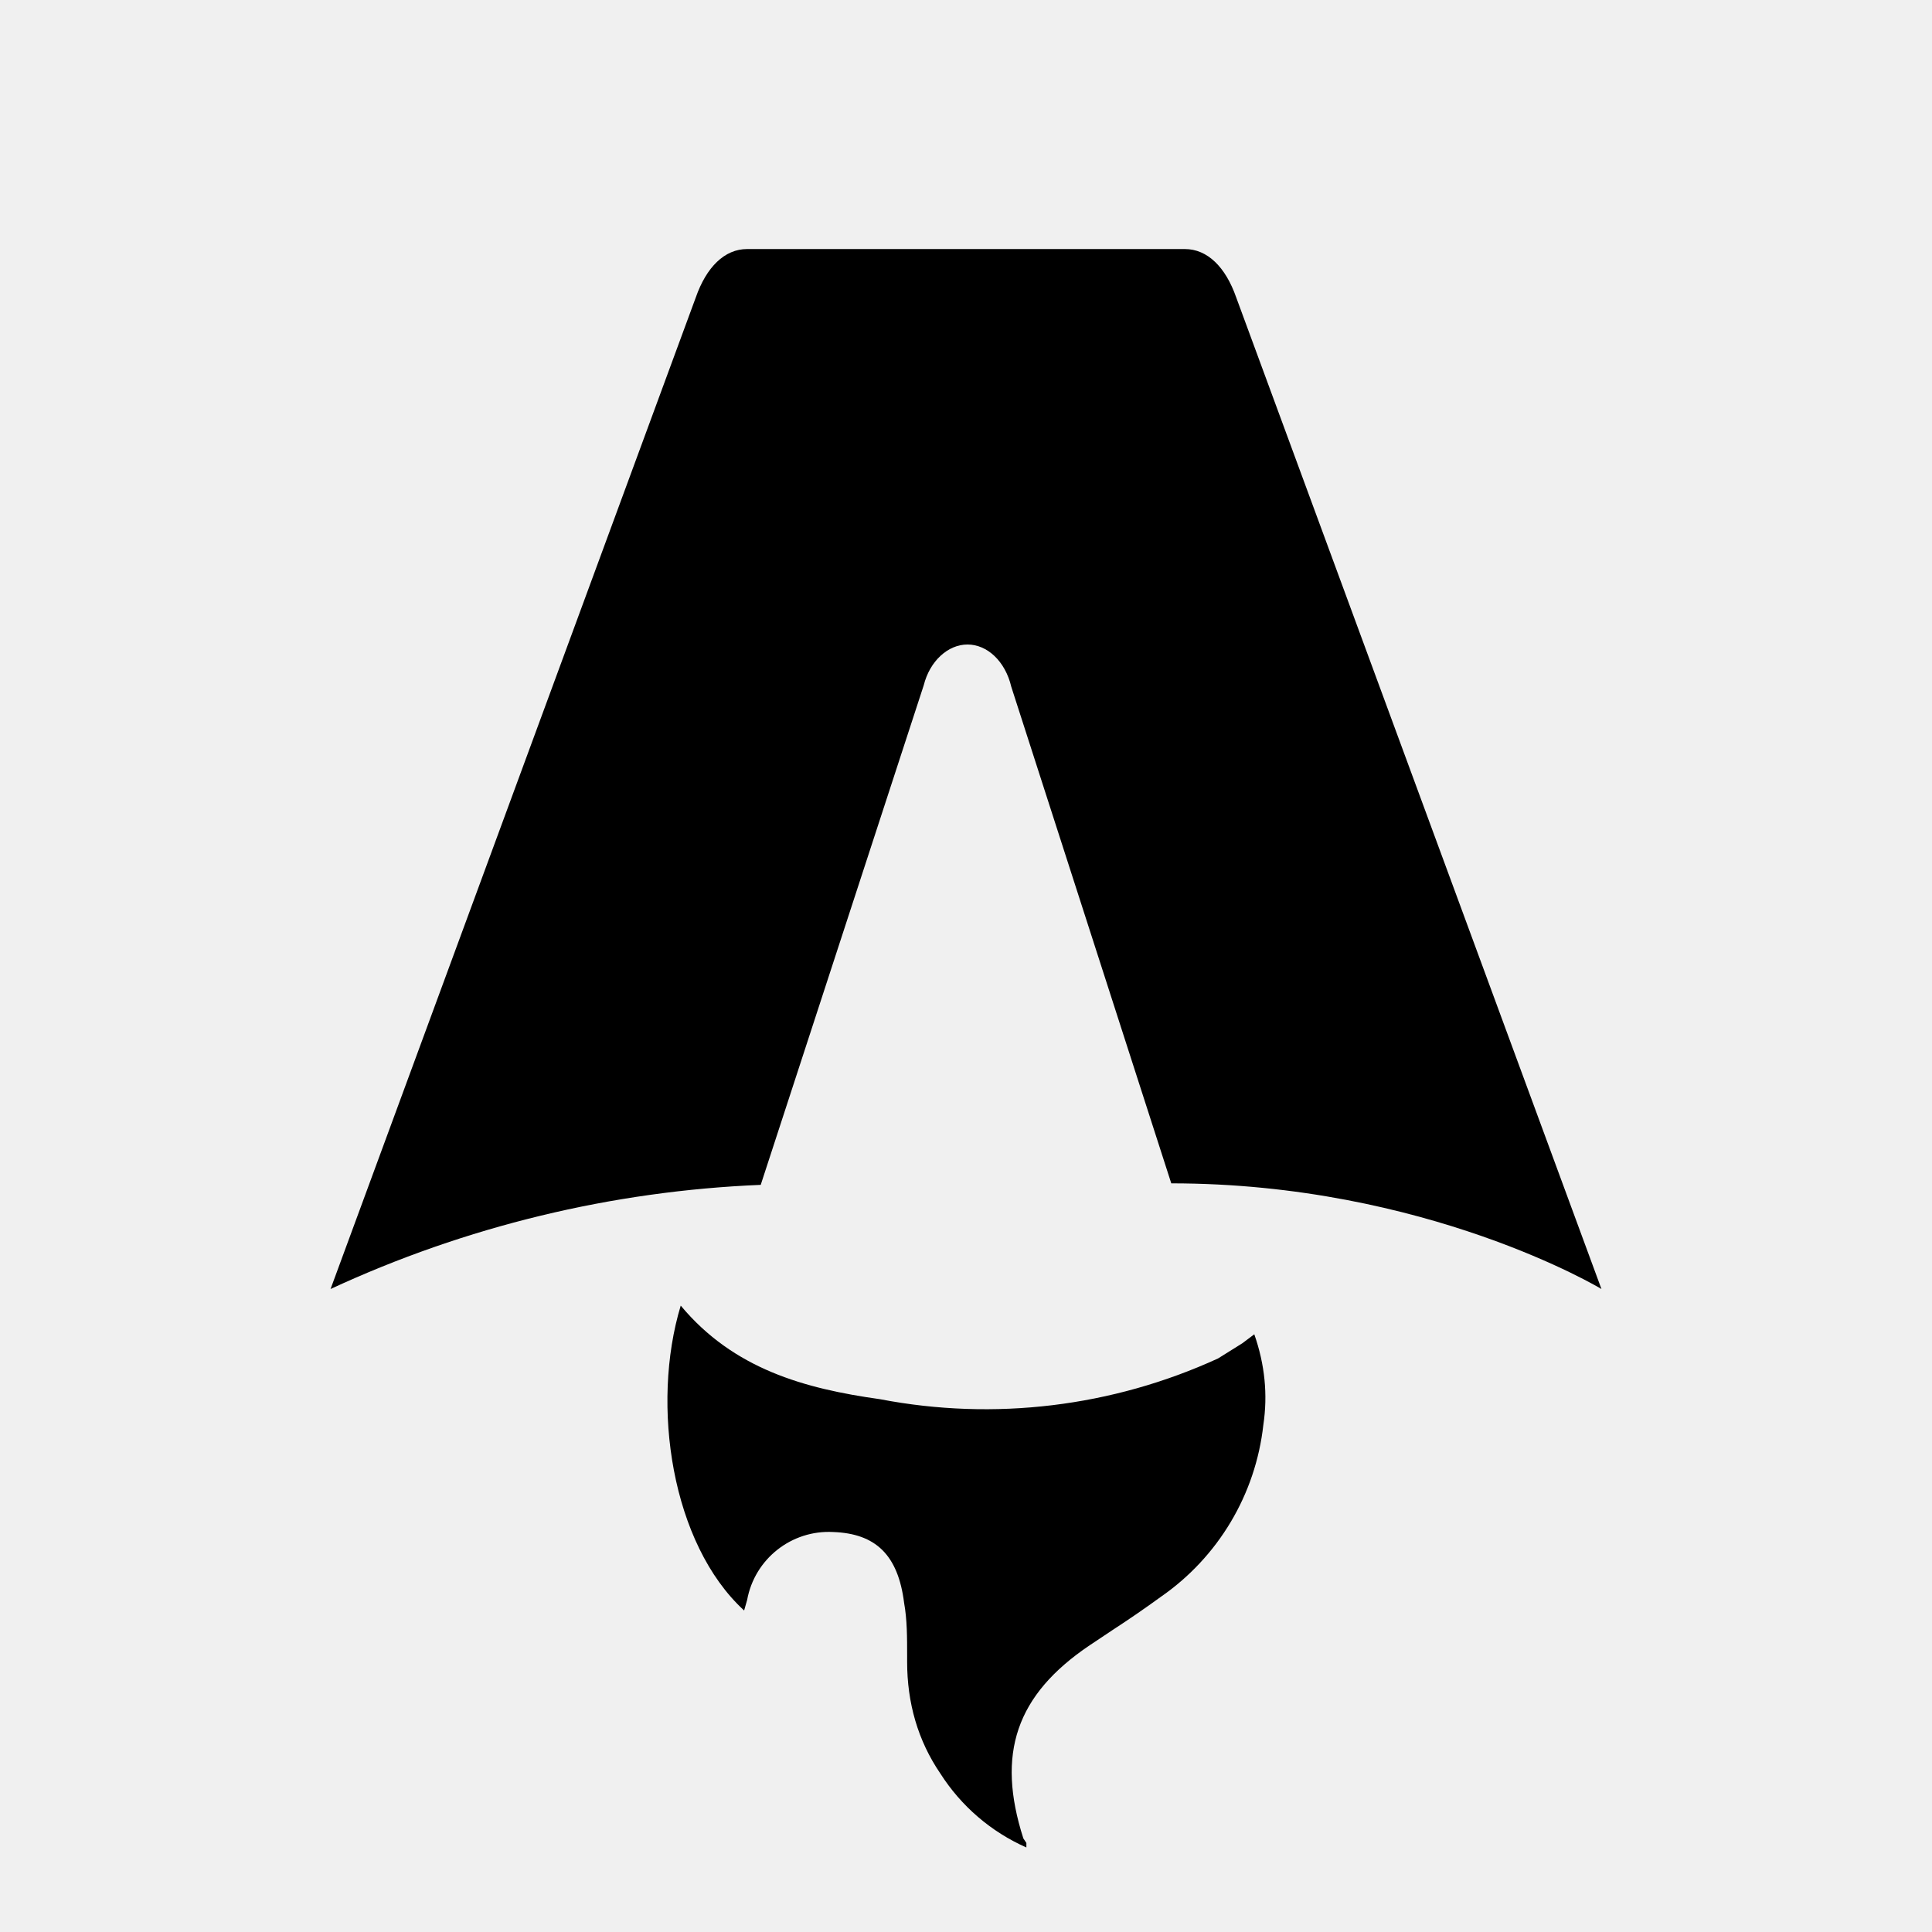
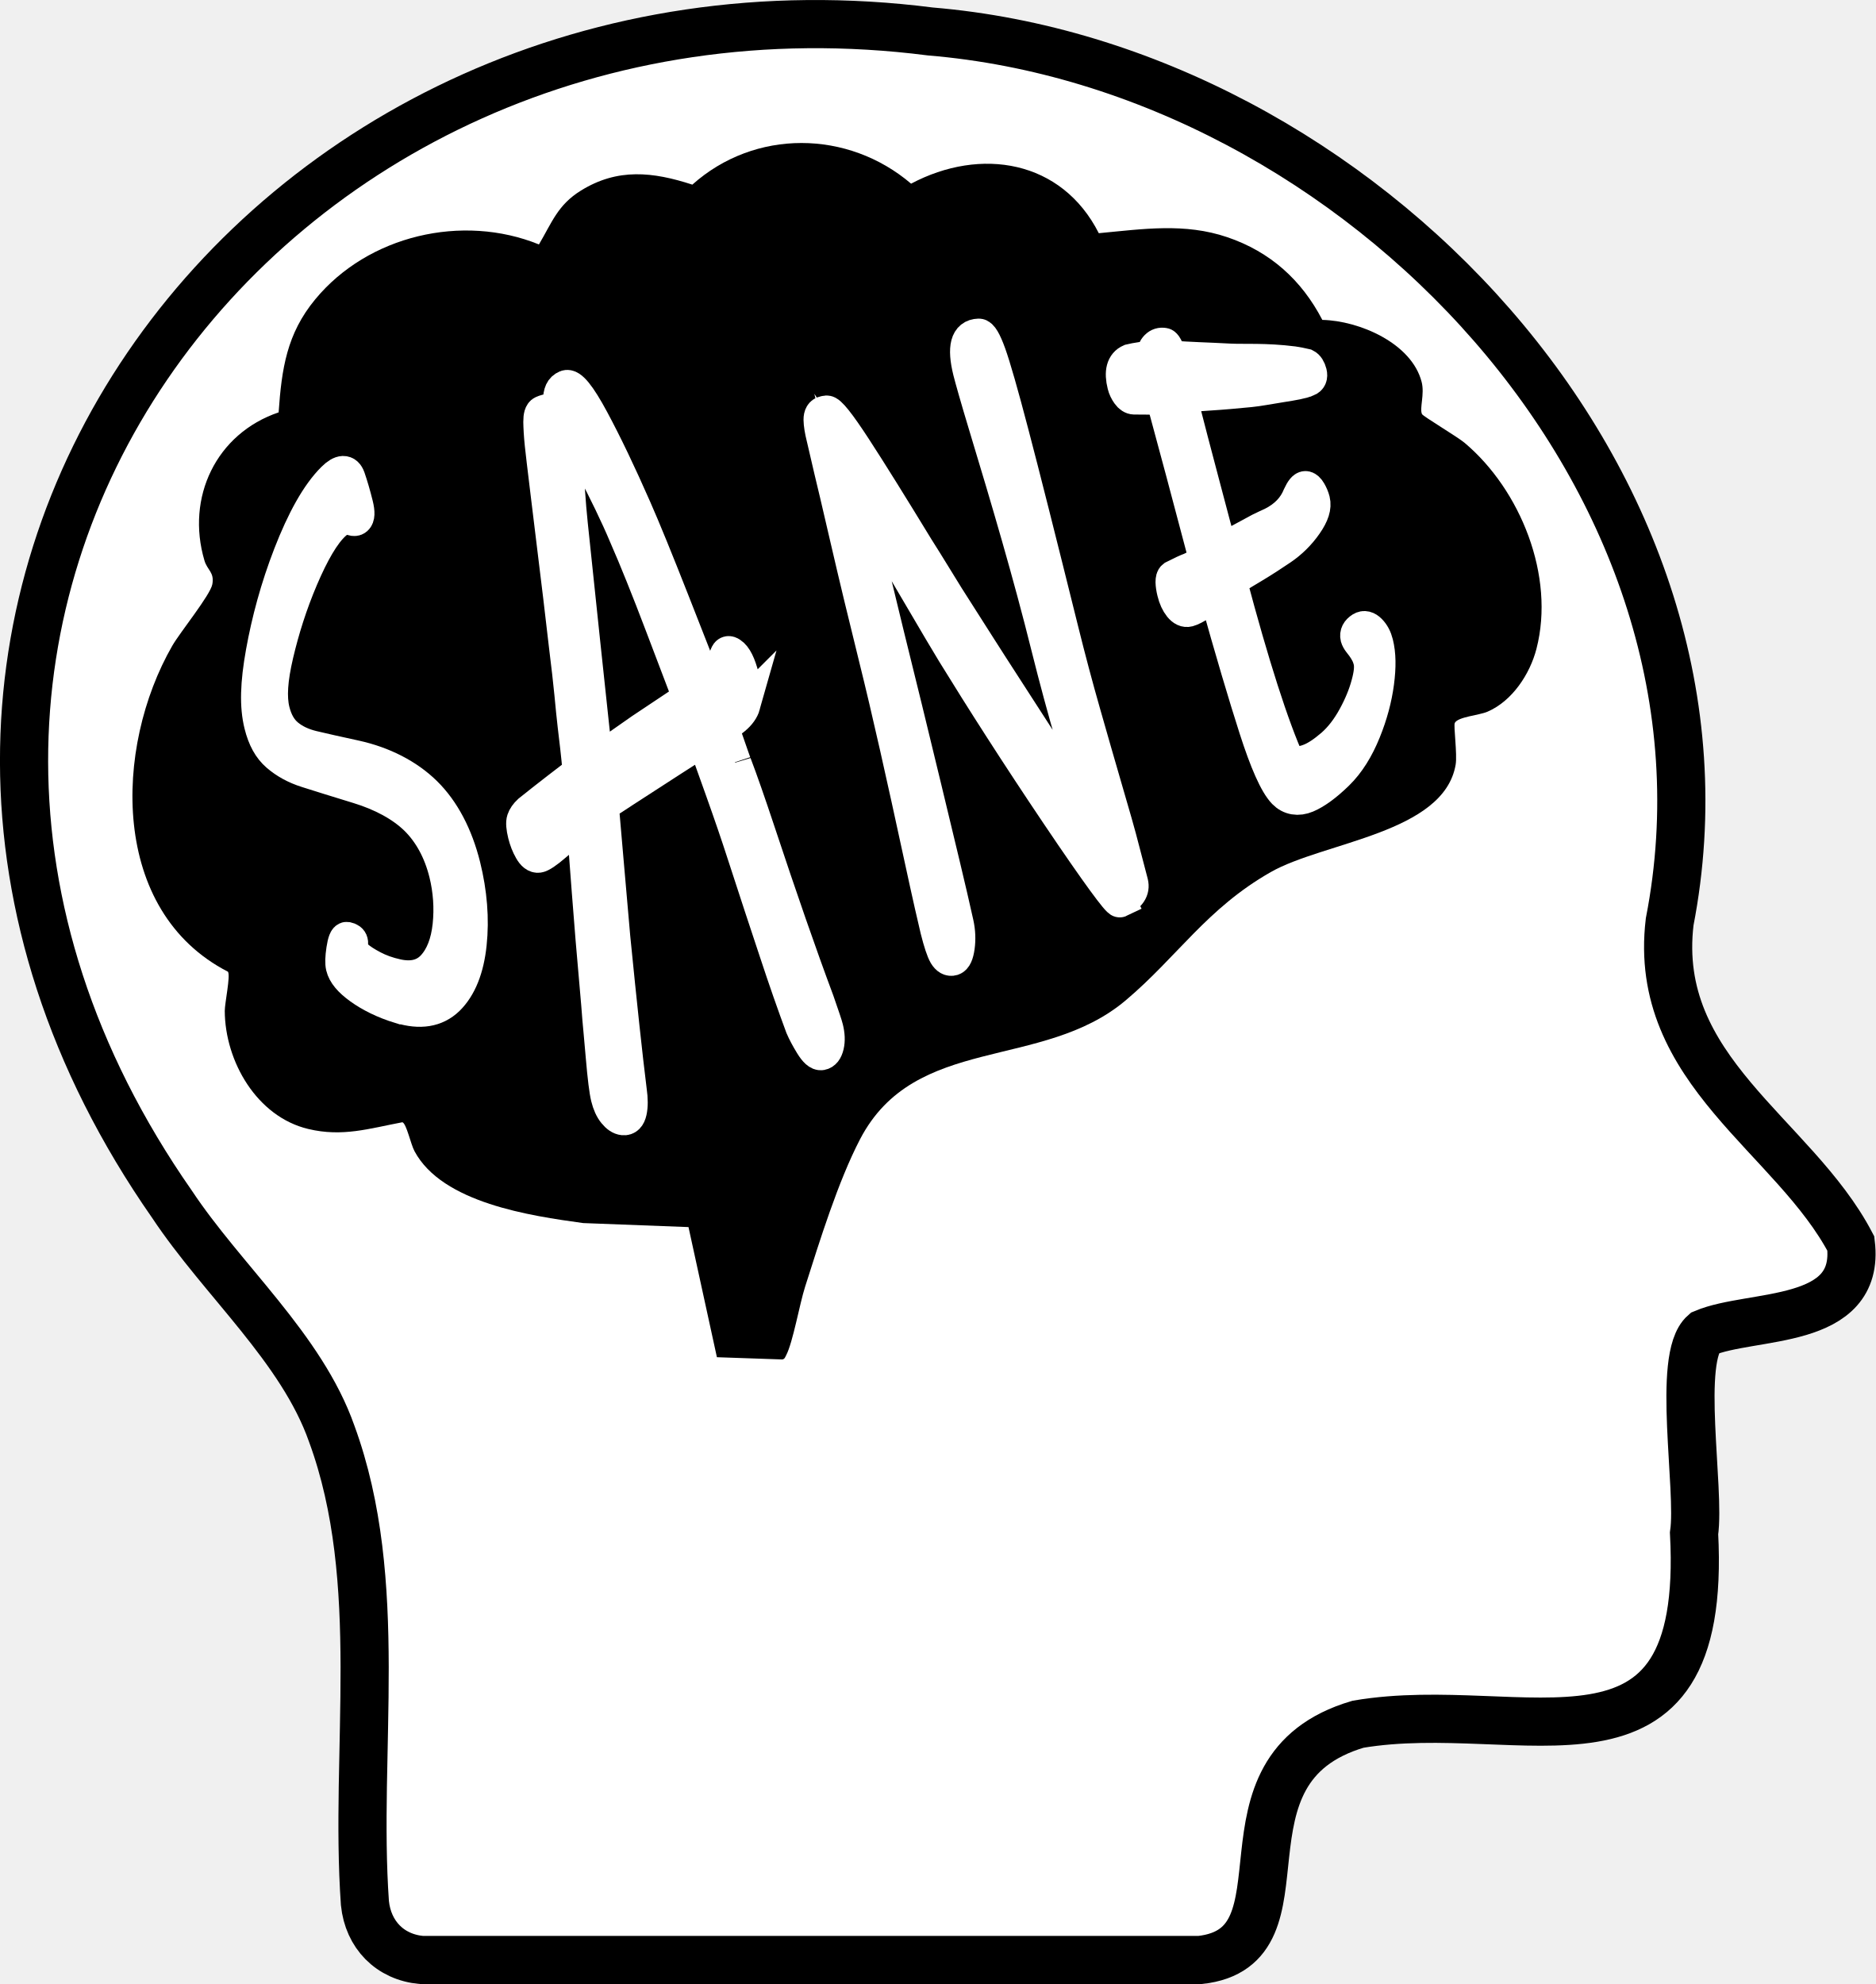
- <svg xmlns="http://www.w3.org/2000/svg" fill="none" viewBox="0 0 128 128">
-   <path d="M50.4 78.5a75.1 75.1 0 0 0-28.5 6.9l24.2-65.7c.7-2 1.9-3.2 3.4-3.2h29c1.5 0 2.7 1.2 3.4 3.2l24.2 65.7s-11.6-7-28.5-7L67 45.5c-.4-1.7-1.6-2.8-2.9-2.8-1.3 0-2.5 1.1-2.9 2.7L50.4 78.5Zm-1.1 28.2Zm-4.2-20.2c-2 6.6-.6 15.8 4.2 20.2a17.5 17.5 0 0 1 .2-.7 5.5 5.5 0 0 1 5.7-4.5c2.8.1 4.3 1.5 4.7 4.7.2 1.1.2 2.3.2 3.5v.4c0 2.7.7 5.2 2.2 7.4a13 13 0 0 0 5.7 4.9v-.3l-.2-.3c-1.8-5.6-.5-9.5 4.4-12.8l1.5-1a73 73 0 0 0 3.2-2.2 16 16 0 0 0 6.8-11.4c.3-2 .1-4-.6-6l-.8.6-1.6 1a37 37 0 0 1-22.4 2.7c-5-.7-9.7-2-13.2-6.2Z" />
-   <style>
-         path { fill: #000; }
-         @media (prefers-color-scheme: dark) {
-             path { fill: #FFF; }
-         }
-     </style>
+ <svg xmlns="http://www.w3.org/2000/svg" viewBox="0 0 233.65 247.15">
+   <defs>
+     <style>.cls-1{stroke:#fff;stroke-width:4px;}.cls-1,.cls-2{fill:#fff;stroke-miterlimit:10;}.cls-2{stroke:#000;stroke-width:6px;}</style>
+   </defs>
+   <g id="Layer_1">
+     <path class="cls-2" d="M115.9,3.92c53.15,4.43,102.75,56.14,92.1,110.92-2.21,18.54,15.5,26.56,22.57,40.07,1.26,10.35-12.31,8.65-18.28,11.17-3.44,3.02-.45,19.39-1.25,24.94,1.75,33.12-21.29,20.28-41.86,23.77-19.15,5.65-5.12,27.77-19.7,29.37,0,0-96.96,0-96.96,0-3.95-.36-6.66-3.16-7.06-7.09-1.34-18.91,2.63-40.04-4.14-58.48-3.75-10.65-13.56-19.04-19.89-28.57C-29.5,77.04,32.64-6.71,115.9,3.92Z" />
+   </g>
+   <g id="Layer_2">
+     <path d="M136.89,29.06c-4.62-9.13-14.72-10.78-23.39-6.18-7.88-6.72-19.47-6.83-27.25.12-4.92-1.6-9.31-2.09-13.88.74-2.88,1.78-3.59,3.93-5.23,6.71-9.54-3.87-21.29-1.13-27.87,6.84-3.55,4.29-4.18,8.65-4.56,14.08-7.78,2.64-11.57,10.59-9.24,18.46.35,1.2,1.26,1.45.98,2.96-.25,1.34-4.01,5.96-4.98,7.64-7.32,12.73-7.76,33.07,6.93,40.62.33.51-.4,3.89-.4,4.88.03,6.29,4,13.19,10.41,14.71,4.27,1.02,7.58-.06,11.72-.84.51.18,1.03,2.72,1.51,3.61,3.46,6.46,14.47,8.05,21.01,8.95l13.12.5,3.54,16.21,8.14.28c.32-.05.36-.3.49-.53.84-1.6,1.67-6.39,2.36-8.54,1.83-5.74,4.09-13.07,6.84-18.36,6.85-13.15,22.65-8.5,33.09-17.3,6.45-5.44,10.11-11.45,18.07-15.98,6.61-3.77,21.58-4.83,23.04-13.39.22-1.26-.28-4.86-.11-5.19.39-.77,2.99-.94,4.07-1.4,3.08-1.32,5.3-4.69,6.11-7.85,2.33-9.04-1.98-19.77-8.96-25.65-.89-.75-5.16-3.29-5.3-3.57-.34-.69.35-2.49-.05-4.02-1.25-4.83-7.78-7.62-12.37-7.72-2.58-4.97-6.5-8.49-11.83-10.3s-10.49-1.02-16.02-.5Z" />
+     <path class="cls-1" d="M49.81,125.52c-2.06-.63-3.72-1.48-5-2.4-1.28-.92-2.01-1.8-2.22-2.68-.11-.46-.09-1.15.06-2.15.15-.99.34-1.49.57-1.45.35.07.56.23.62.47.04.15.03.31-.03.48-.06.17-.06.35-.01.55.04.15.27.41.72.8.45.39,1.09.81,1.95,1.26.85.45,1.86.82,3.01,1.07,1.84.4,3.34.06,4.43-1.12,1.09-1.18,1.75-2.9,1.98-5.07.23-2.18.07-4.38-.45-6.48-.68-2.74-1.93-5.04-3.66-6.74-1.74-1.7-4.24-3.04-7.14-3.93-2.86-.88-4.98-1.53-6.43-2-1.46-.46-2.67-1.13-3.68-2-1.01-.87-1.69-2.1-2.12-3.83-.58-2.32-.49-5.16.21-9.05.7-3.89,1.8-8.02,3.43-12.22,1.63-4.19,3.42-7.49,5.41-9.46,1.02-1.01,1.71-1.02,2.05-.07.33.96.66,2.08.98,3.37.24.97.21,1.57-.08,1.81-.13.11-.32.12-.54.05-.23-.08-.43-.13-.59-.14-.18,0-.4.04-.64.1-.24.06-.55.26-.94.61-1.33,1.21-2.68,3.55-4.05,6.76-1.37,3.21-2.37,6.41-3.09,9.48-.72,3.08-.87,5.29-.46,6.97.34,1.36.91,2.34,1.74,3.03.84.69,1.86,1.17,3.09,1.47,1.23.3,3.01.69,5.38,1.21,3.43.76,6.48,2.3,8.72,4.5,2.24,2.2,3.89,5.33,4.84,9.16.82,3.3,1.09,6.61.76,9.7-.32,3.09-1.26,5.43-2.78,6.92-1.53,1.48-3.56,1.76-6.01,1.01Z" />
+     <path class="cls-1" d="M92.72,87.87c-.15.53-.54,1.13-1.23,1.69-.7.57-1.18.92-1.44,1.07,1.07,3.09,1.6,4.6,1.58,4.51.77,2.02,1.75,4.83,2.95,8.44,2.74,8.27,5.19,15.33,7.36,21.14.66,1.89,1.03,3,1.11,3.34.21.84.24,1.57.09,2.21-.15.63-.42.98-.82,1.05-.37.06-.8-.33-1.31-1.16s-.9-1.57-1.18-2.22c-1.03-2.78-2.12-5.88-3.25-9.32-1.14-3.44-2.52-7.58-4.07-12.38-.68-2.11-1.58-4.75-2.69-7.86-1.11-3.11-1.84-5.15-2.2-6.11-1.94,1.15-5.23,3.34-9.79,6.27-1.1.73-1.65,1.08-2.74,1.78.25,2.84.37,4.25.61,7.05.33,3.79.5,5.67.82,9.39.84,8.44,1.51,14.73,2.06,19.13.15,1.04.15,1.91,0,2.59-.15.68-.46.99-.94.94-.4-.04-.79-.31-1.17-.78-.38-.47-.67-1.11-.87-1.92-.2-.81-.41-2.48-.63-5.07-.22-2.59-.38-4.18-.42-4.68-.06-.72-.18-2.44-.43-5.13-.27-2.92-.56-6.49-.89-10.77-.33-4.27-.55-7.17-.65-8.58-1.53,1.23-2.65,2.16-3.37,2.79-1.08.94-1.81,1.4-2.12,1.44-.37.05-.73-.22-1.06-.81-.34-.59-.59-1.24-.77-1.96-.21-.86-.26-1.48-.14-1.84.12-.36.37-.73.77-1.1,1.11-.89,2.29-1.82,3.56-2.8,1.27-.98,2.16-1.66,2.65-2.01-.21-2.3-.45-4.27-.64-5.85-.12-1.02-.25-2.35-.4-3.92-.15-1.57-.38-3.53-.67-5.88-.29-2.48-.43-3.73-.73-6.23-1.33-10.94-2.13-17.38-2.29-18.96-.12-1.17-.17-2.13-.18-2.83,0-.7.12-1.12.38-1.24.66-.3,1.32-.33,1.98-.08.03-.19.05-.58.07-1.17.02-.59.1-1.03.23-1.31.13-.28.35-.49.66-.62.61-.26,1.72,1.1,3.35,4.13,1.63,3.03,3.4,6.73,5.31,11.08,1.13,2.56,2.71,6.44,4.76,11.65,2.05,5.21,3.41,8.69,4.05,10.37.49-.3.89-.64,1.19-1.03.3-.38.5-.63.58-.74.14-.21.26-.55.37-1.03.11-.47.23-.84.36-1.09.13-.25.33-.28.61-.09.59.38,1.08,1.37,1.48,2.96.15.59.24,1.23.28,1.93.04.7-.03,1.26-.14,1.63ZM77.94,66.91c-1.24-2.85-2.63-5.75-4.16-8.63-1.54-2.88-2.65-4.6-3.36-5.19.09,1.35.14,2.02.22,3.37.12,3.32.32,6.27.59,8.86,1.01,9.79,2.07,19.58,3.11,29.37,2.19-1.49,3.29-2.26,5.51-3.82,1.84-1.22,2.76-1.83,4.62-3.08.52-.34.79-.51,1.31-.85-.55-1.44-1.69-4.46-3.43-9.02-1.73-4.56-3.22-8.23-4.42-11.01Z" />
+     <path class="cls-1" d="M139.5,112.28c-.23.11-2.75-3.26-7.82-10.79-5.06-7.52-9.43-14.36-12.97-20.12-.51-.83-2.17-3.61-4.97-8.4-4.16-7.1-6.72-11.49-7.66-12.96.91,3.87,1.37,5.8,2.29,9.67.91,3.77,1.37,5.65,2.28,9.41,1.47,5.93,3.05,12.38,4.72,19.33,1.67,6.95,3.03,12.52,3.93,16.61.22,1,.26,1.99.13,2.93-.13.94-.37,1.46-.72,1.57-.39.12-.73-.08-1.03-.57-.29-.5-.64-1.55-1.04-3.14-.25-1.01-.97-4.15-2.1-9.38-2.1-9.71-3.92-17.87-5.55-24.42-1.29-5.2-2.48-10.14-3.56-14.81-1.08-4.67-1.76-7.55-2.03-8.64-.34-1.46-.51-2.19-.85-3.66-.04-.15-.06-.23-.09-.38-.23-.92-.35-1.67-.36-2.24,0-.57.19-.89.59-.97.11-.02.16-.03.27-.05.4-.08,1.6,1.43,3.6,4.5,2,3.07,4.6,7.26,7.79,12.49.68,1.07,1.34,2.13,1.97,3.16.63,1.03,1.23,2,1.8,2.92,3.51,5.53,5.33,8.35,5.51,8.64,8.61,13.37,13.1,20.18,14.01,21.94-.22-.59-.69-1.99-1.42-4.18-.73-2.2-1.62-5.1-2.69-8.73-1.06-3.63-2.08-7.4-3.06-11.32-2.29-9.22-5.02-18.44-7.76-27.49-1.13-3.73-1.78-6.07-2-6.94-.74-2.99-.33-4.53,1.22-4.57.36-.01.83.78,1.4,2.36.57,1.58,1.53,4.91,2.86,10,1.34,5.09,3.39,13.22,6.17,24.42.88,3.55,1.8,7.01,2.76,10.37.96,3.36,1.81,6.34,2.56,8.9,1.04,3.55,1.82,6.25,2.28,8.09.43,1.65.65,2.48,1.08,4.13.23.92-.28,1.7-1.55,2.3Z" />
+     <path class="cls-1" d="M162.85,47.41c-.64.29-1.71.47-3.24.71-1.53.24-2.83.5-3.88.6-1.65.16-3.36.32-5.14.43-1.78.11-2.95.23-3.49.23.93,3.63,1.9,7.36,2.92,11.19,1.01,3.83,1.71,6.46,2.1,7.88,1.11-.53,2.73-1.44,4.8-2.55.61-.3.92-.44,1.53-.72,1.66-.83,2.75-1.99,3.34-3.46.33-.71.61-1.04.83-1.04.19,0,.4.18.61.54.21.36.36.72.46,1.1.21.85-.1,1.8-.94,3.01-.84,1.21-1.89,2.25-3.1,3.07-1.03.7-2.22,1.48-3.59,2.3-1.37.82-2.29,1.38-2.74,1.62,2.81,10.57,5.26,18.2,7.28,22.69.92.06,1.77-.07,2.54-.38.78-.3,1.71-.91,2.78-1.83,1.06-.92,1.97-2.13,2.74-3.54.77-1.41,1.32-2.76,1.66-4.04.35-1.27.44-2.21.27-2.89-.09-.36-.21-.68-.36-.96-.15-.29-.33-.57-.53-.85-.08-.1-.21-.27-.38-.49-.18-.23-.29-.44-.34-.62-.11-.46.09-.85.59-1.17.37-.23.75-.13,1.15.27.4.41.68.93.85,1.61.34,1.36.36,2.95.1,4.92-.26,1.97-.8,4.01-1.65,6.1-.85,2.1-1.96,3.93-3.38,5.31-1.45,1.41-2.74,2.34-3.83,2.8-1.09.46-2.13.29-2.89-.49-1.06-1.1-2.26-3.86-3.58-7.97-1.32-4.11-2.99-9.72-4.98-16.86-.5.47-1.08.93-1.74,1.35-.66.43-1.19.7-1.56.8-.37.1-.74-.07-1.1-.51-.36-.45-.64-1.05-.82-1.8-.12-.48-.18-.9-.19-1.26,0-.36.06-.59.2-.69.98-.5,1.69-.83,2.14-.99.76-.37,1.13-.55,1.88-.91-2.18-8.27-3.99-15.04-5.42-20.28-.5-.04-.89-.03-1.17.02-.91-.02-1.37-.02-2.28-.02-.3-.01-.58-.19-.83-.54-.25-.35-.43-.72-.53-1.13-.41-1.63-.13-2.69.83-3.11.38-.09.86-.19,1.44-.27.58-.09.98-.11,1.18-.08.3-1.27.85-1.81,1.62-1.67.13.02.29.25.48.67.18.42.3.72.35.91,2.15.18,4.61.23,7.35.38,1.8.09,4.47-.1,7.93.34.62.1.93.16,1.54.3.3.15.51.49.64.99.12.5-.02.82-.42.98Z" />
+   </g>
</svg>
